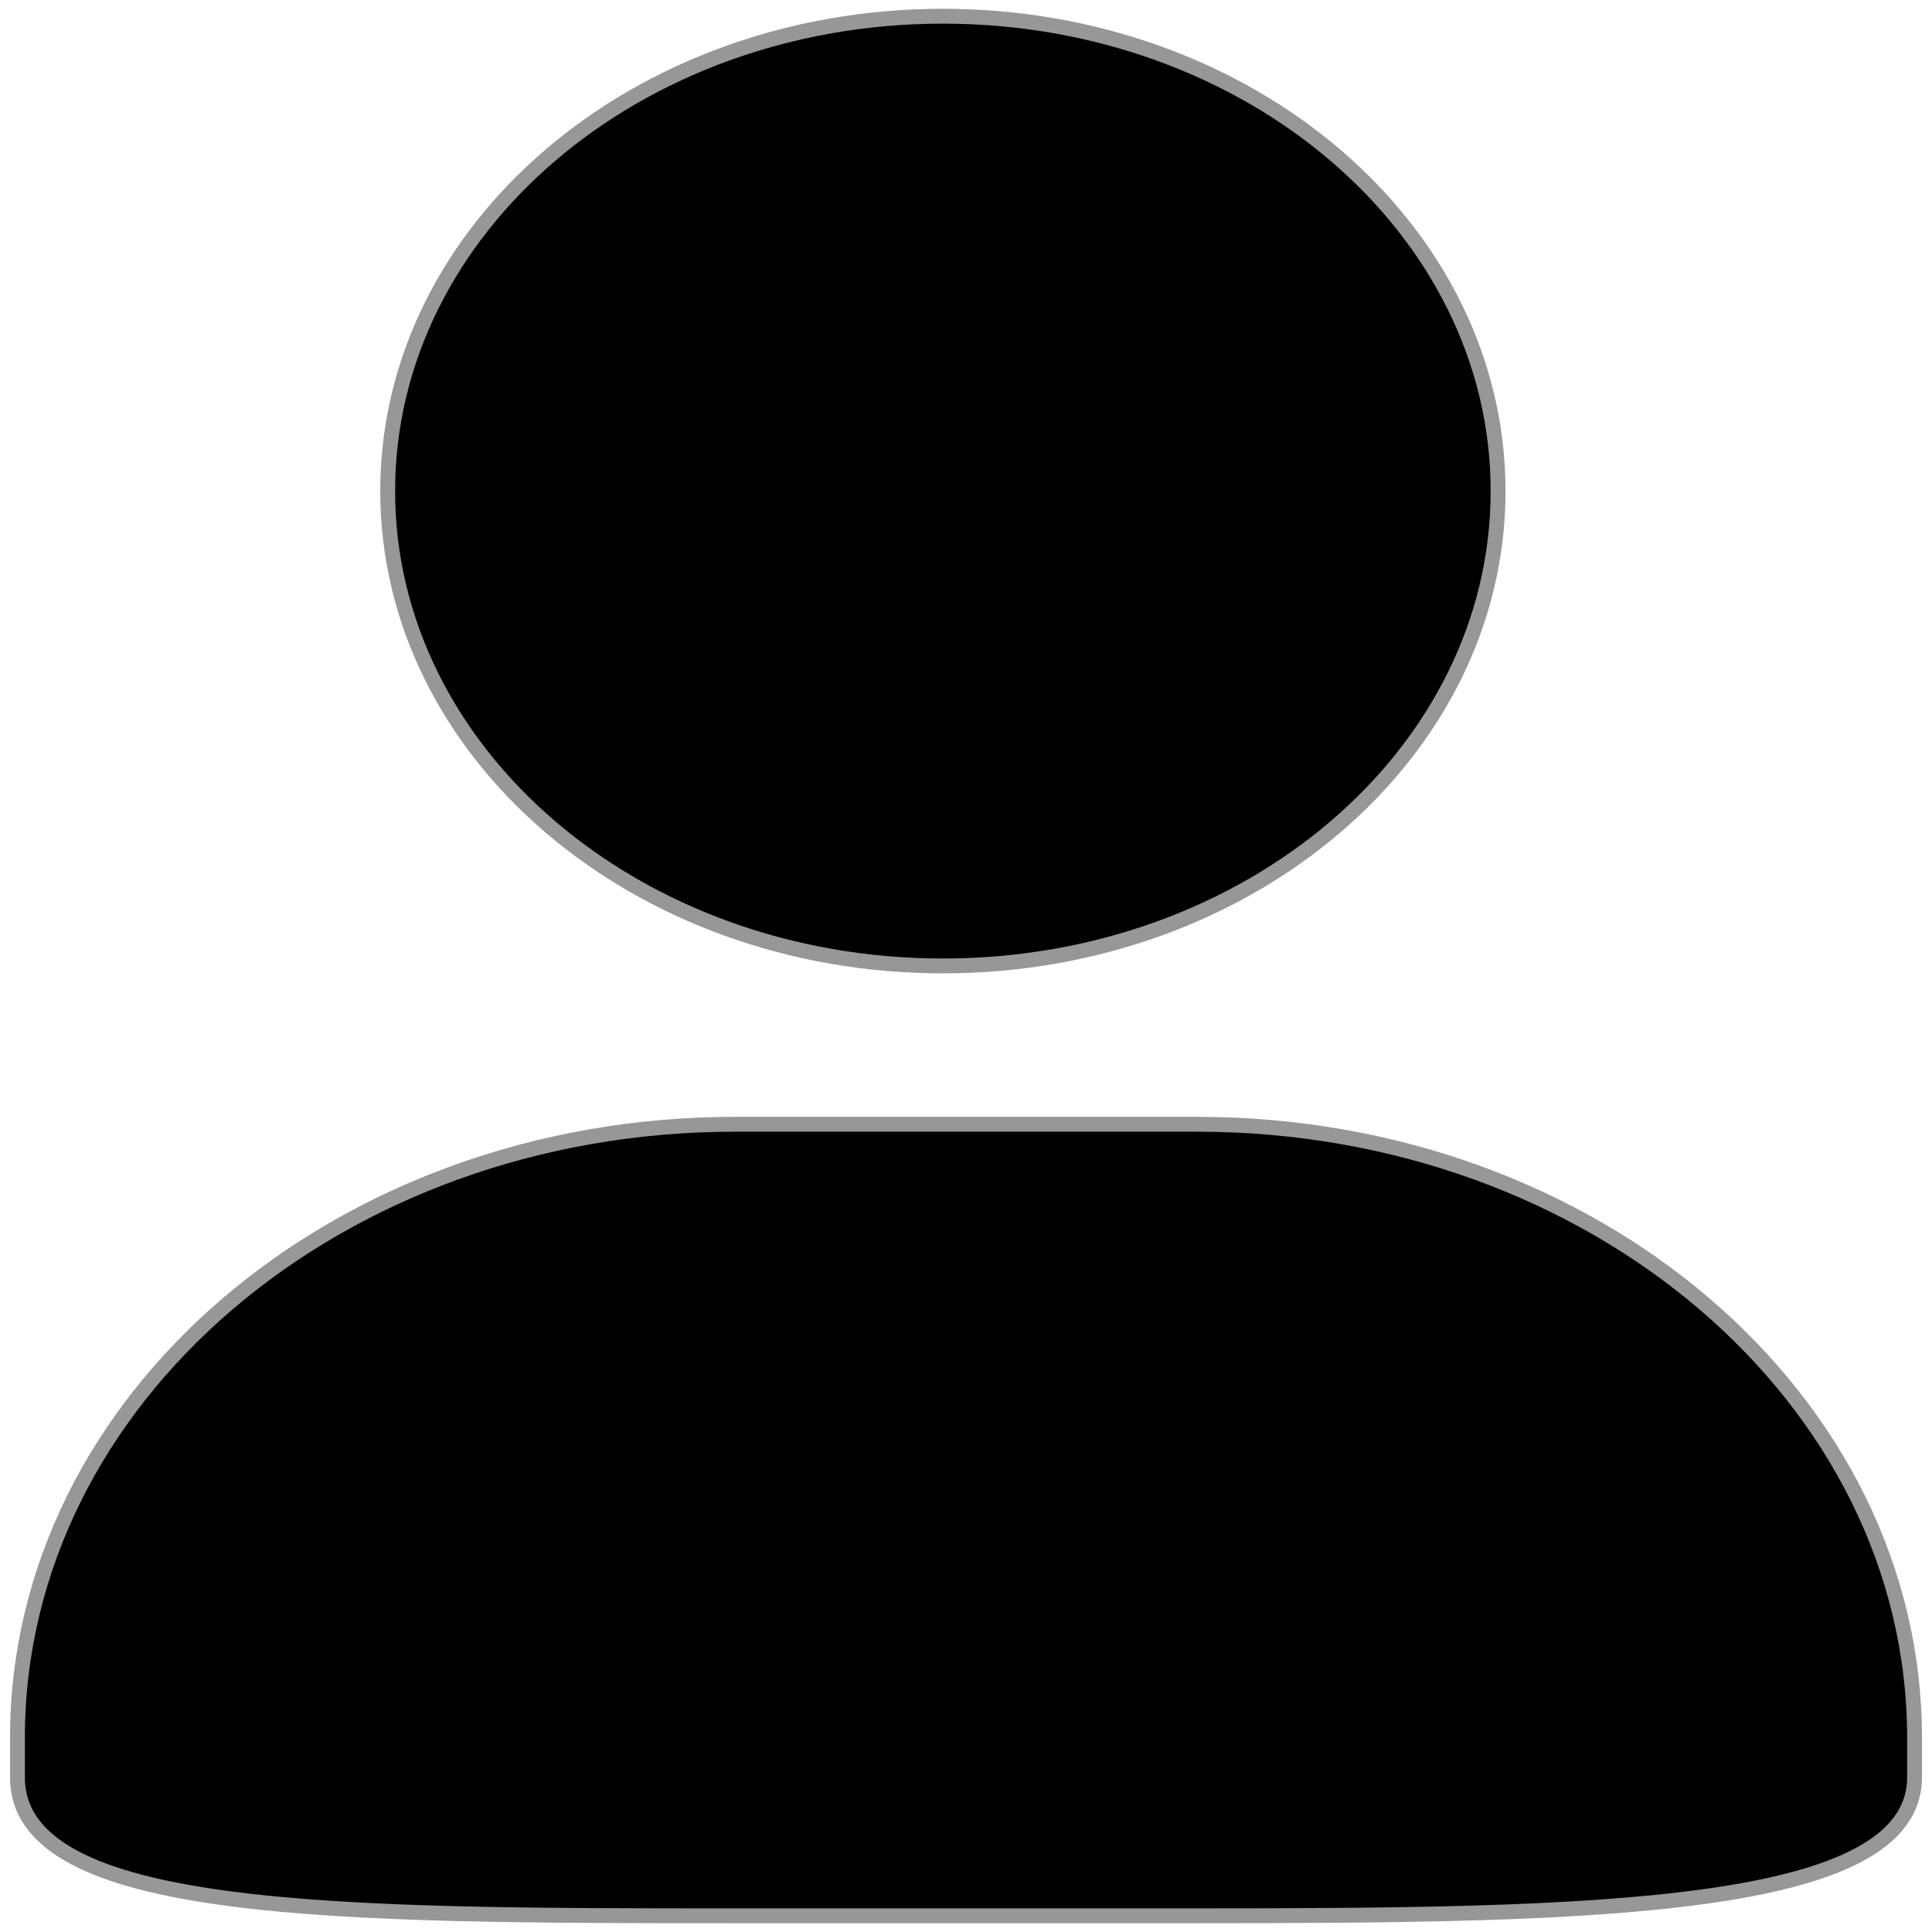
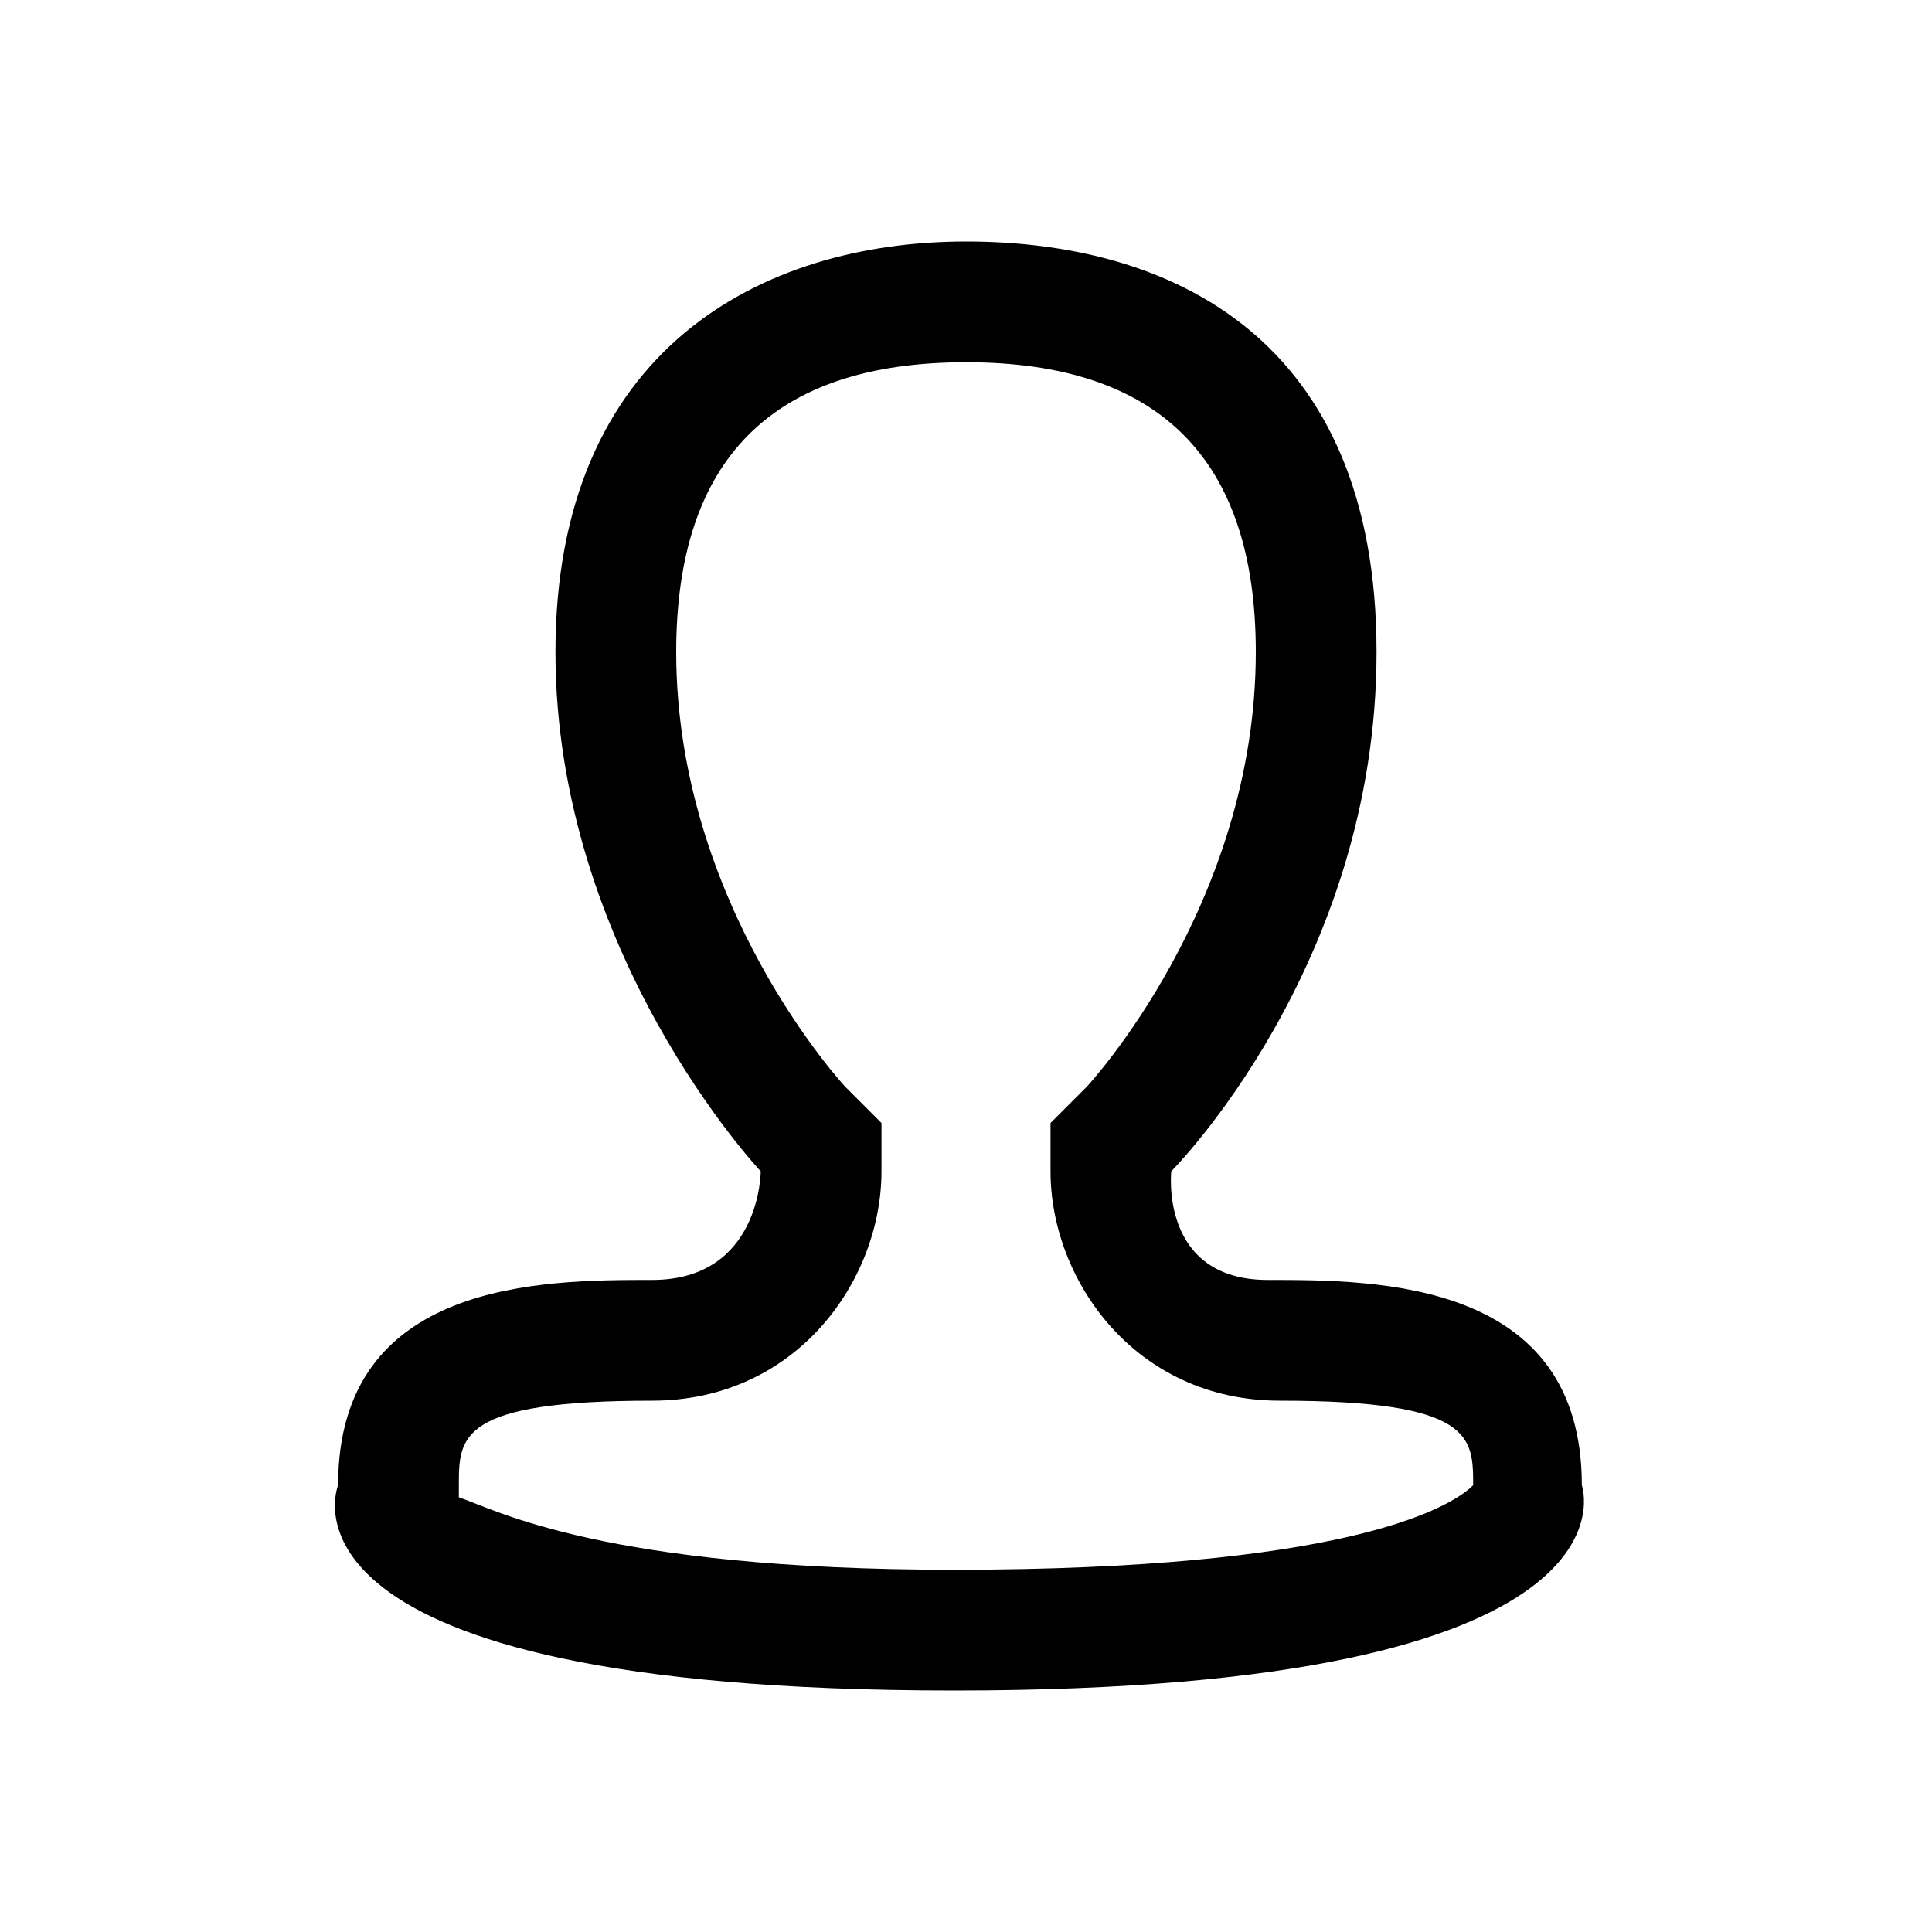
- <svg xmlns="http://www.w3.org/2000/svg" width="130" height="130">
-   <path d="M63.444 64.996c20.633 0 37.359-14.308 37.359-31.953 0-17.649-16.726-31.952-37.359-31.952-20.631 0-37.36 14.303-37.358 31.952 0 17.645 16.727 31.953 37.359 31.953zM80.57 75.65H49.434c-26.652 0-48.26 18.477-48.26 41.27v2.664c0 9.316 21.608 9.325 48.26 9.325H80.57c26.649 0 48.256-.344 48.256-9.325v-2.663c0-22.794-21.605-41.271-48.256-41.271z" stroke="#979797" />
+ <svg xmlns="http://www.w3.org/2000/svg" class="icon" width="200px" height="200.00px" viewBox="0 0 1024 1024" version="1.1">
+   <path fill="currentColor" d="M512 192c102.4 0 153.6 51.2 153.6 153.6C665.6 480 576 576 576 576L556.8 595.2l0 25.6c0 57.6 44.8 121.6 121.6 121.6 102.4 0 102.4 19.2 102.4 44.8l0 0C768 800 710.4 832 505.6 832c-185.6 0-243.2-32-262.4-38.4l0-6.4c0-25.6 0-44.8 102.4-44.8 76.8 0 121.6-64 121.6-121.6L467.2 595.2 448 576c0 0-89.6-96-89.6-230.4C358.4 243.2 409.6 192 512 192M512 128C403.2 128 294.4 185.6 294.4 345.6s108.8 275.2 108.8 275.2 0 57.6-57.6 57.6-166.4 0-166.4 108.8c0 0-44.8 108.8 326.4 108.8s332.8-108.8 332.8-108.8c0-108.8-108.8-108.8-166.4-108.8S620.8 620.8 620.8 620.8s108.8-108.8 108.8-275.2S620.8 128 512 128L512 128z" />
</svg>
